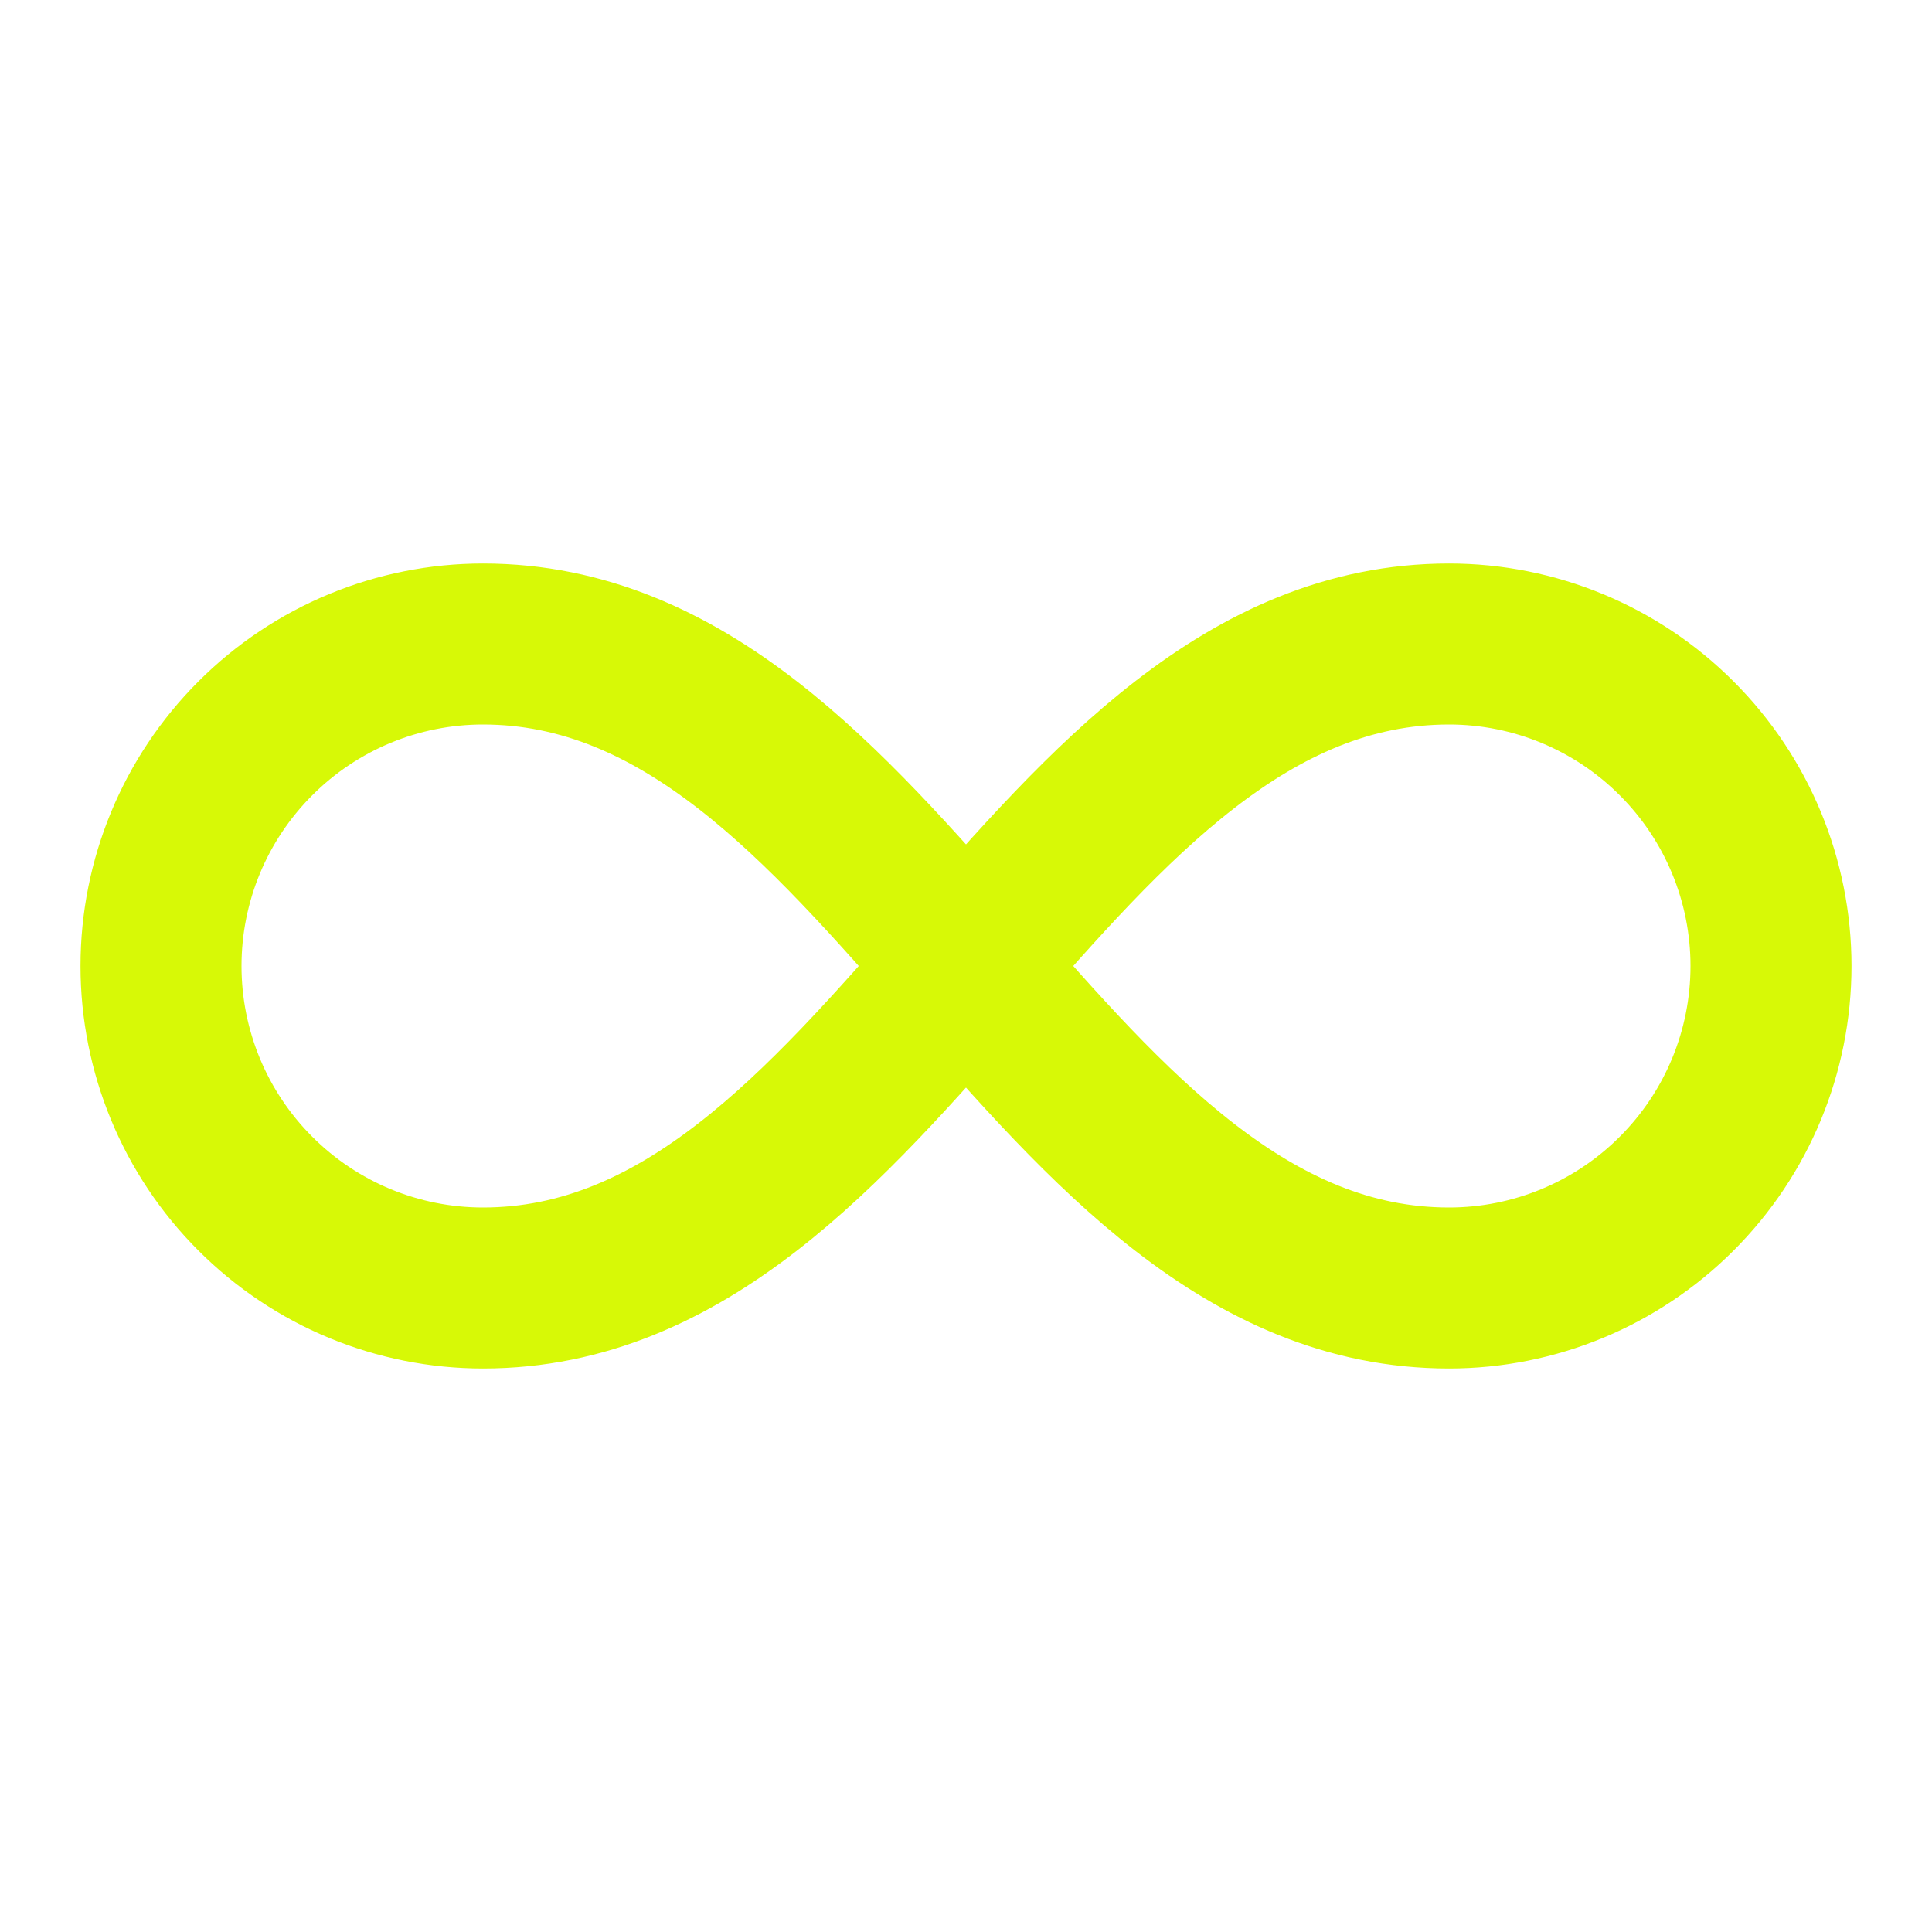
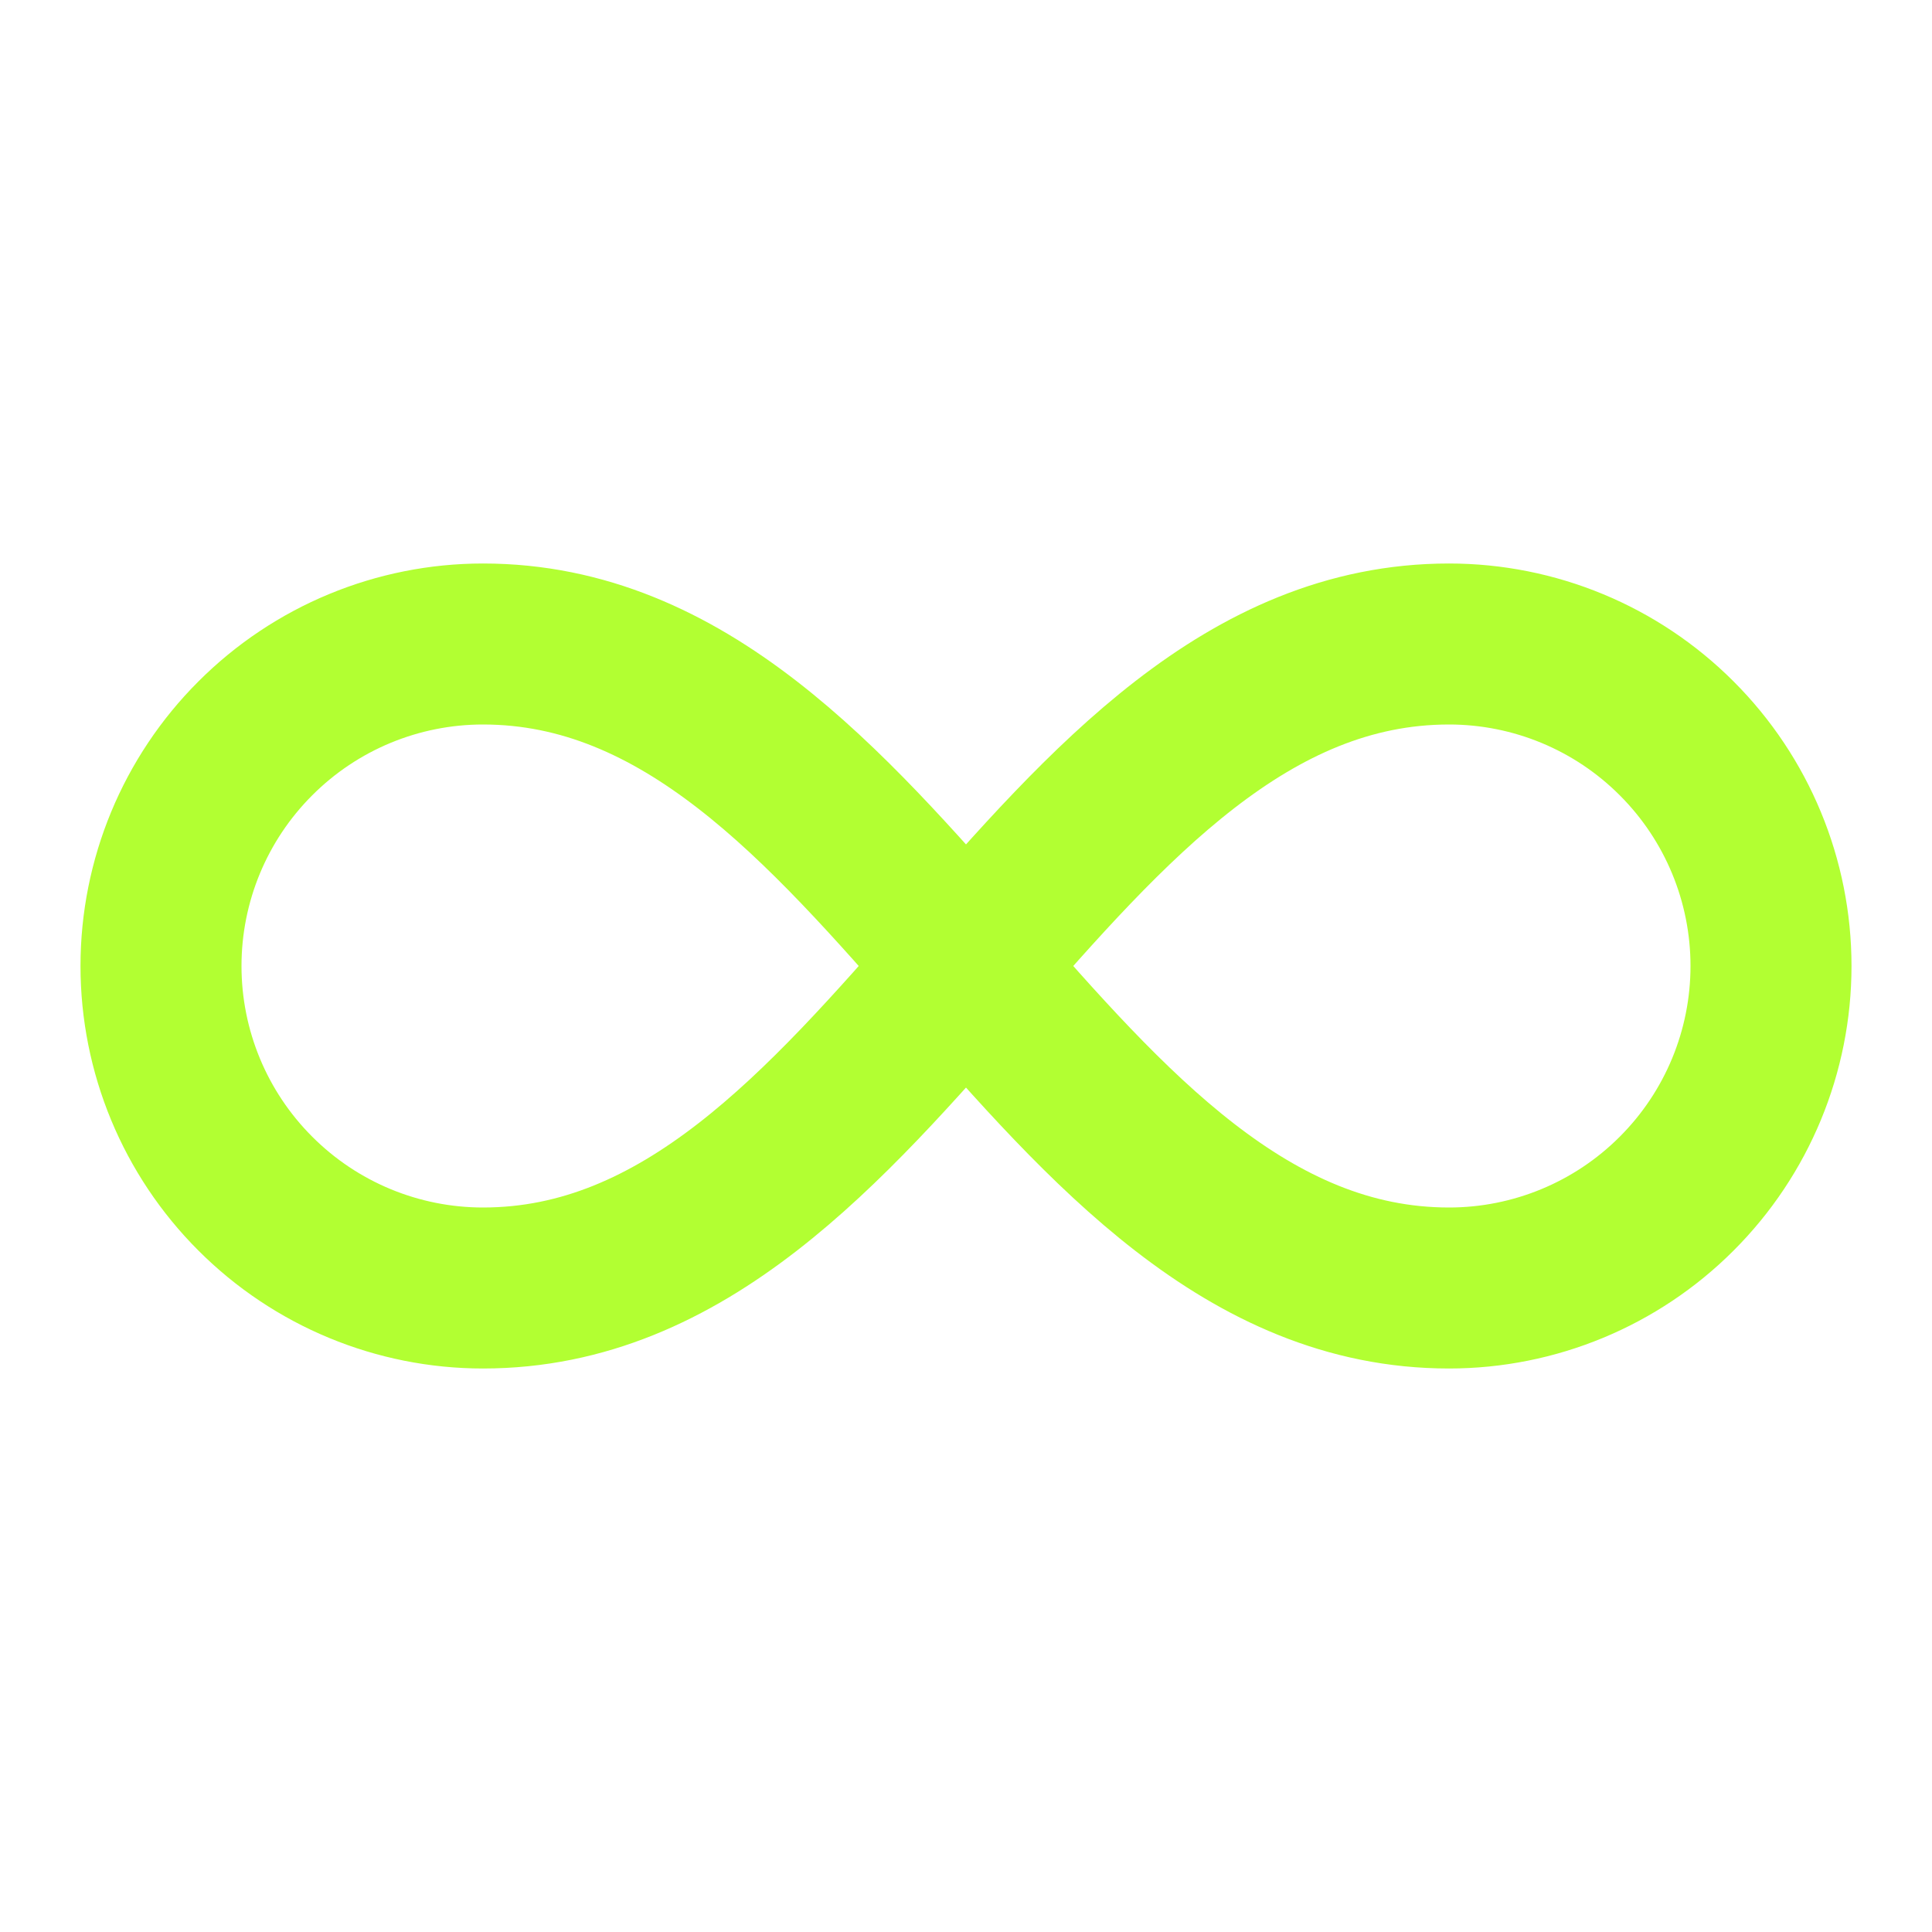
<svg xmlns="http://www.w3.org/2000/svg" width="24" height="24" viewBox="0 0 24 24" fill="none">
-   <path d="M6 16C11 16 13 8 18 8C19.061 8 20.078 8.421 20.828 9.172C21.579 9.922 22 10.939 22 12C22 13.061 21.579 14.078 20.828 14.828C20.078 15.579 19.061 16 18 16C13 16 11 8 6 8C4.939 8 3.922 8.421 3.172 9.172C2.421 9.922 2 10.939 2 12C2 13.061 2.421 14.078 3.172 14.828C3.922 15.579 4.939 16 6 16Z" stroke="#D7F906" stroke-width="2" stroke-linecap="round" stroke-linejoin="round" />
+   <path d="M6 16C11 16 13 8 18 8C19.061 8 20.078 8.421 20.828 9.172C21.579 9.922 22 10.939 22 12C22 13.061 21.579 14.078 20.828 14.828C20.078 15.579 19.061 16 18 16C13 16 11 8 6 8C4.939 8 3.922 8.421 3.172 9.172C2.421 9.922 2 10.939 2 12C2 13.061 2.421 14.078 3.172 14.828C3.922 15.579 4.939 16 6 16Z" stroke="#B2FF32" stroke-width="2" stroke-linecap="round" stroke-linejoin="round" />
</svg>
